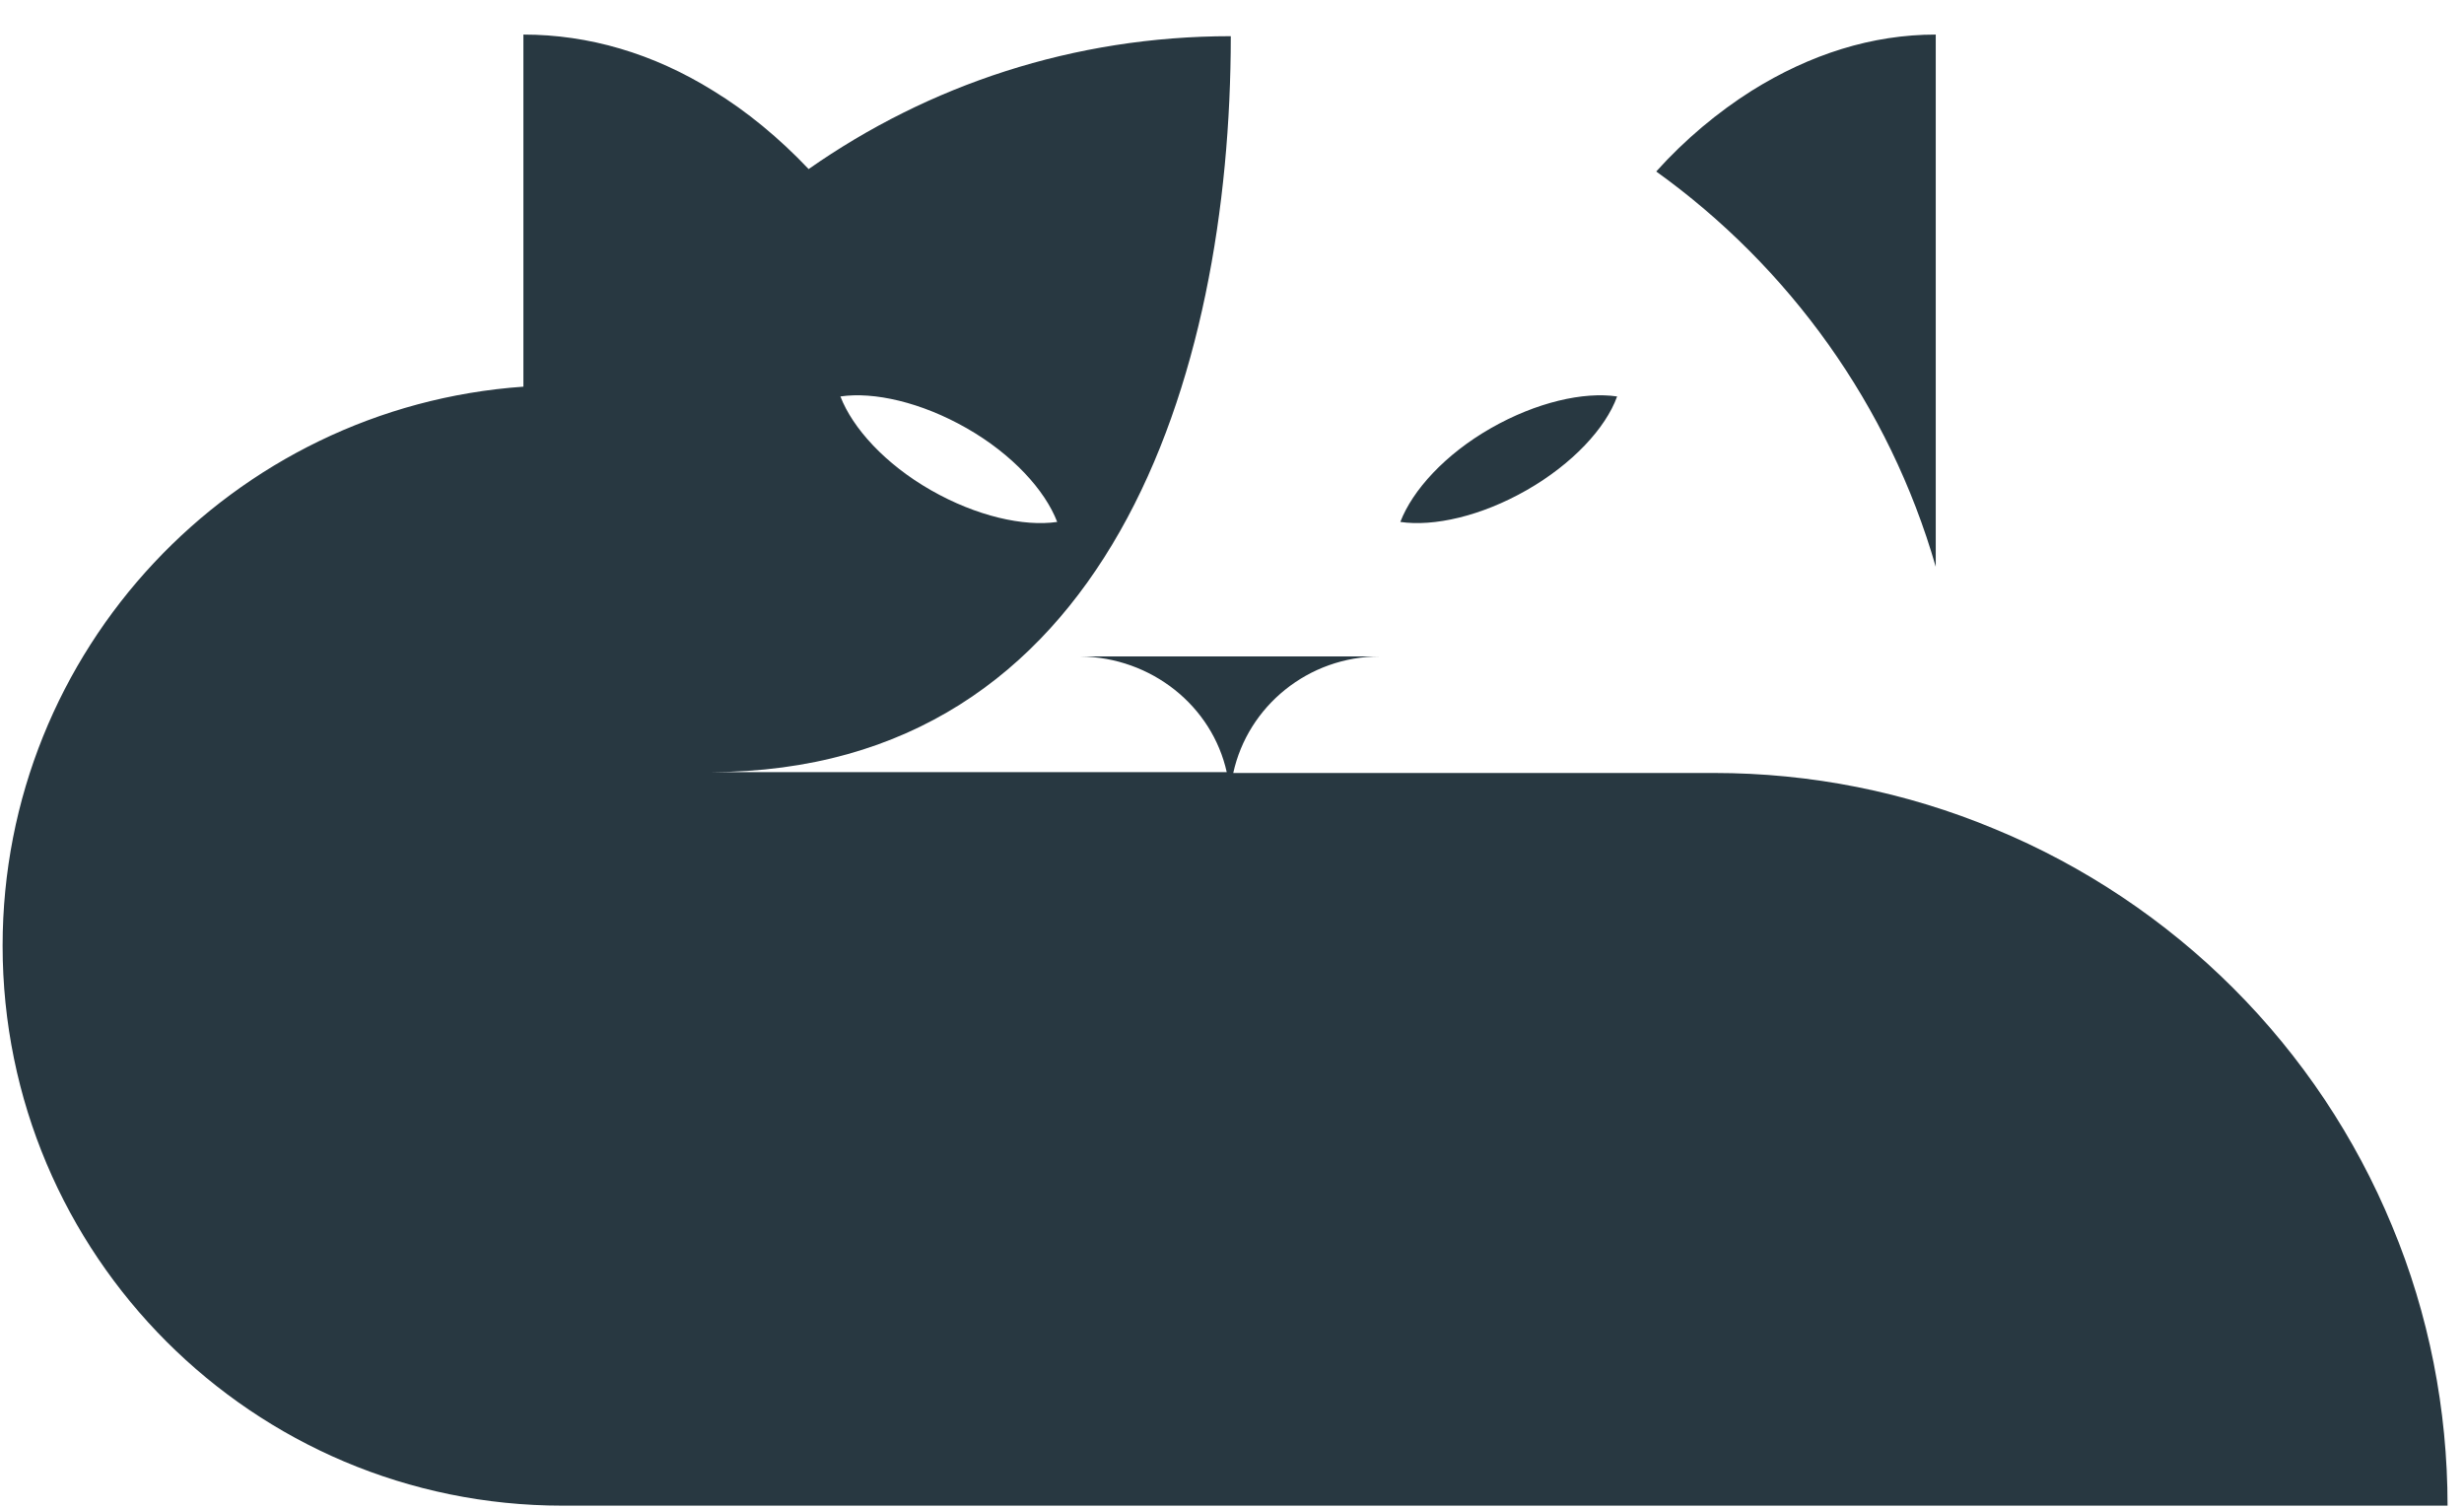
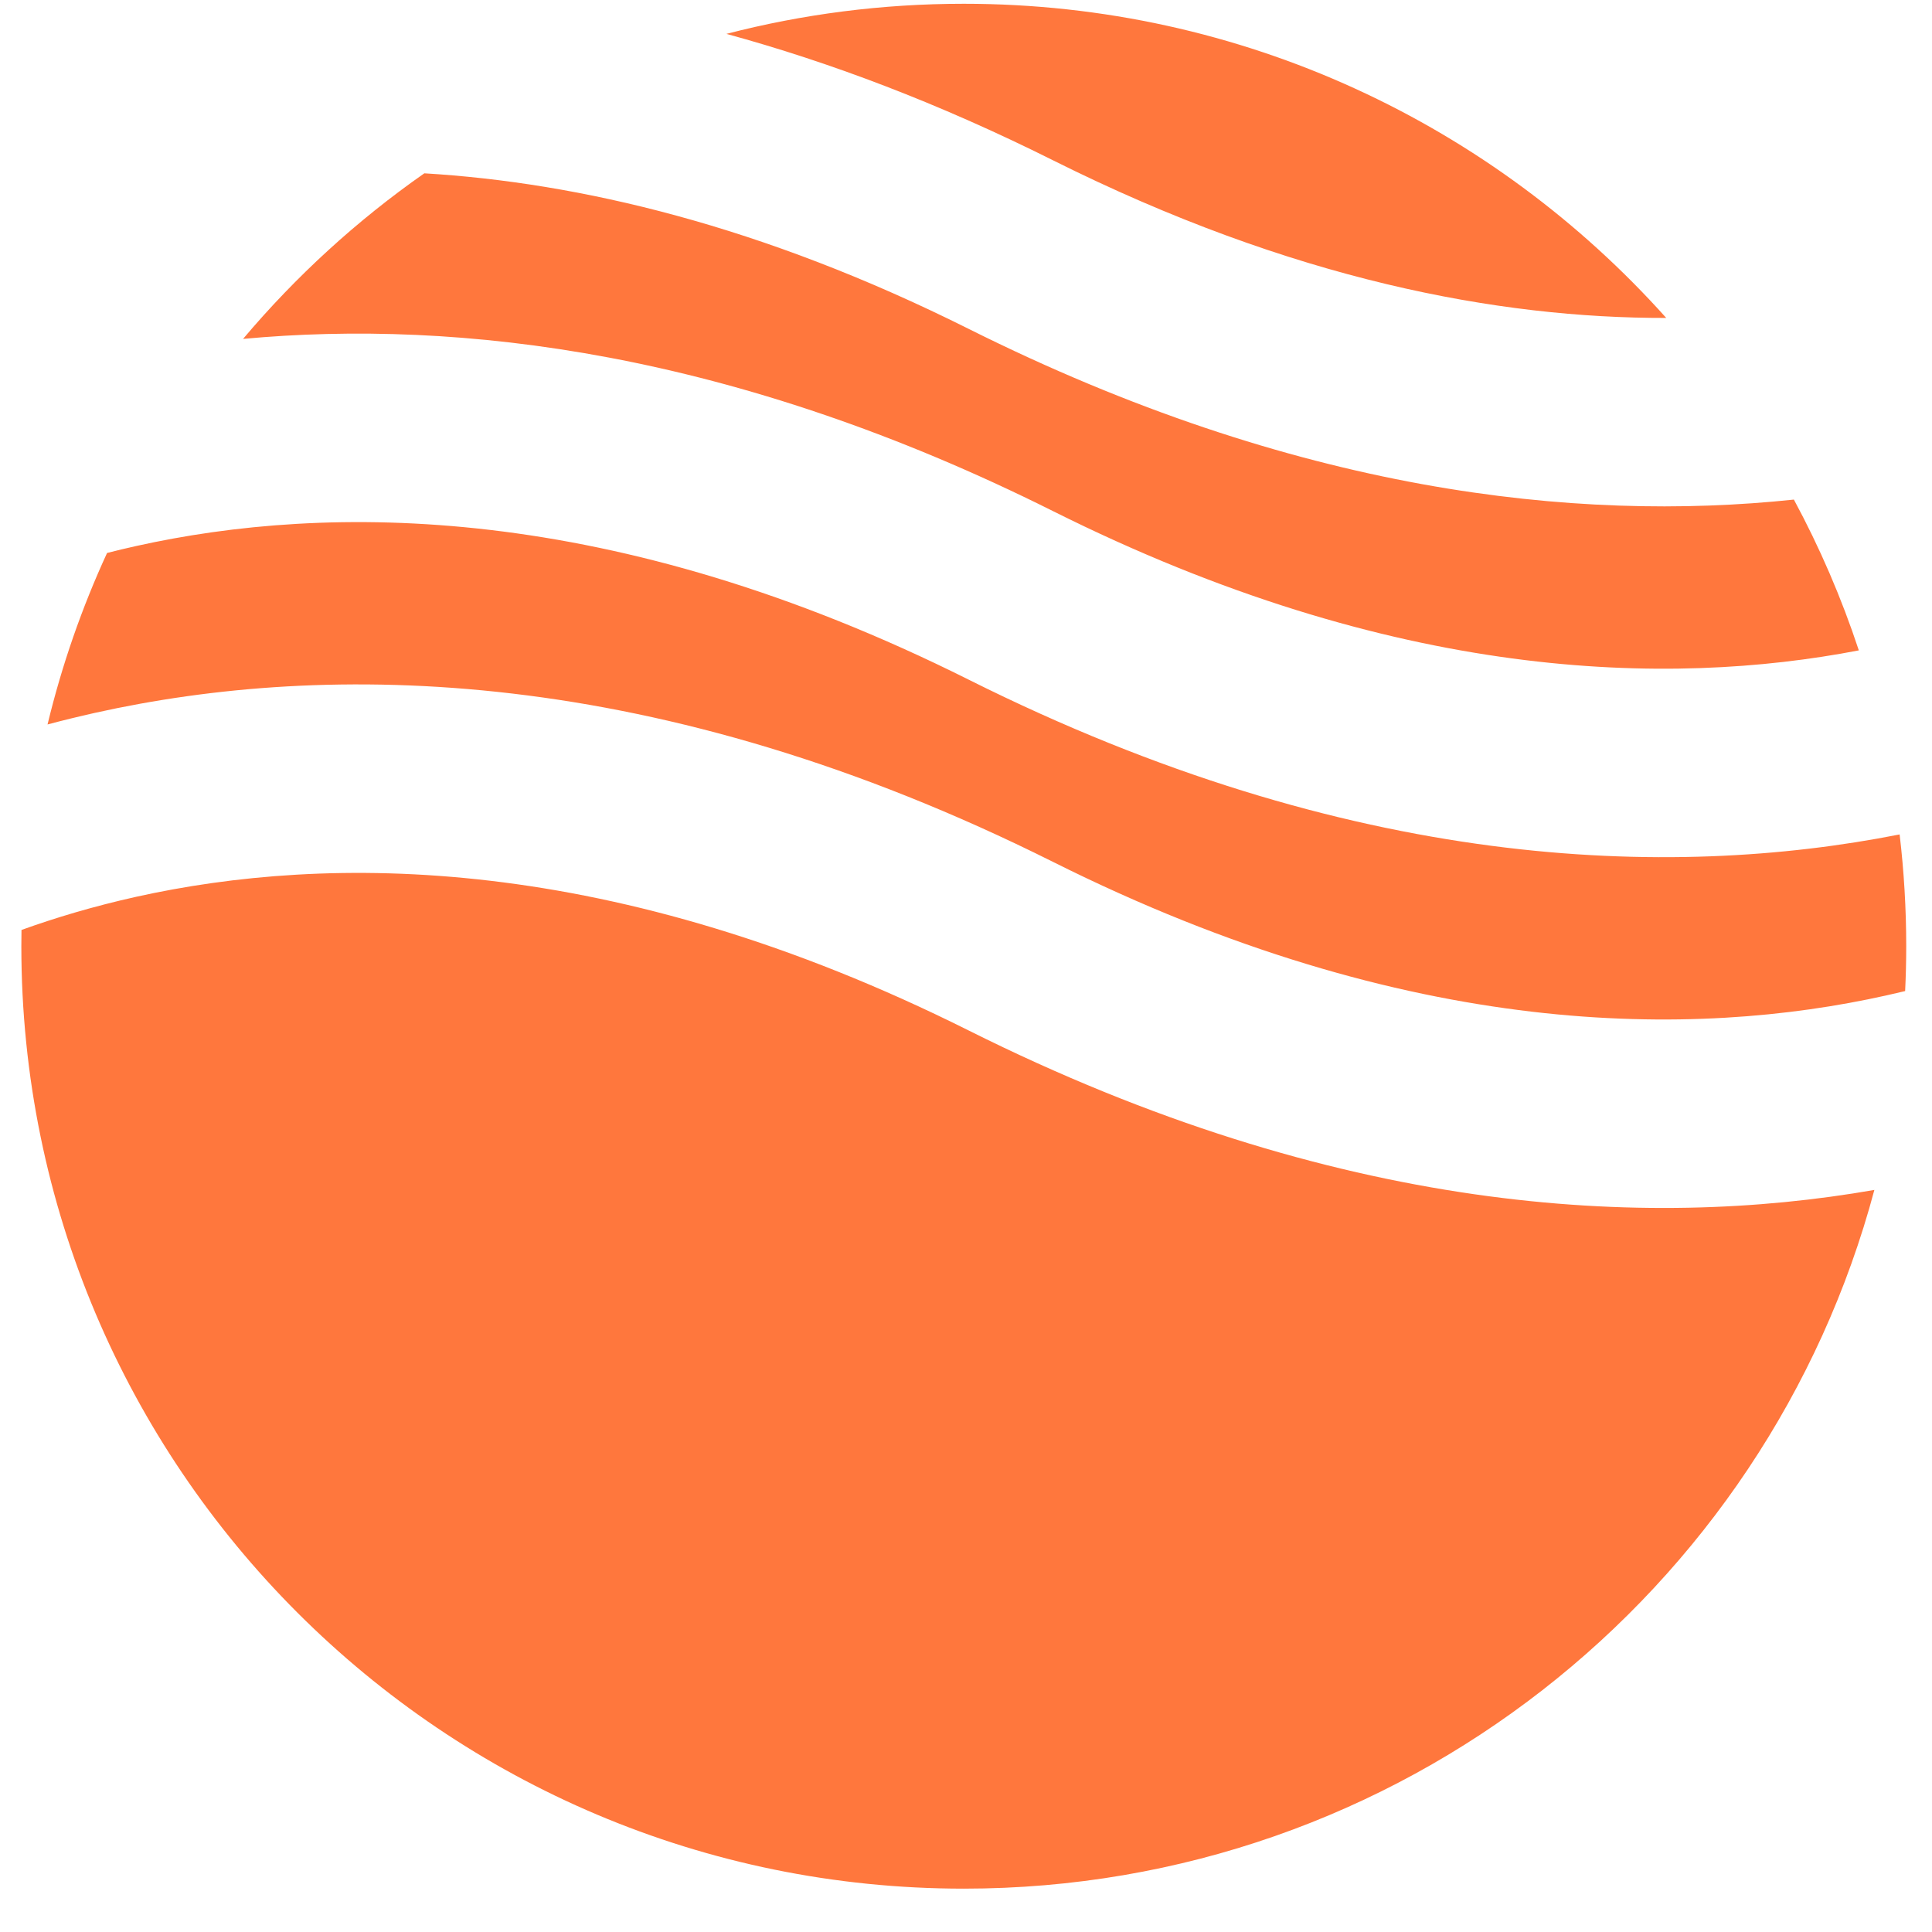
- <svg xmlns="http://www.w3.org/2000/svg" width="67" height="41" viewBox="0 0 67 41" fill="none">
-   <path d="M45.035 4.663C45.833 3.777 46.719 3.045 47.628 2.469C49.224 1.472 50.908 0.94 52.636 0.94V15.411C51.373 11.023 48.648 7.256 45.035 4.663ZM66.553 40.94H15.296C6.875 40.94 0.071 34.115 0.071 25.716C0.071 17.671 6.321 11.068 14.232 10.514V0.94C16.005 0.94 17.756 1.45 19.395 2.469C20.304 3.023 21.19 3.755 21.988 4.597C25.246 2.314 29.19 0.984 33.467 0.984C33.467 10.225 30.143 20.973 19.329 20.995H33.357C32.958 19.201 31.318 17.871 29.368 17.849H37.523C35.573 17.849 33.933 19.201 33.534 21.018H46.609C49.224 21.018 51.816 21.527 54.254 22.547C56.67 23.544 58.886 25.029 60.725 26.868C62.587 28.73 64.049 30.924 65.046 33.339C66.044 35.732 66.553 38.325 66.553 40.94ZM22.852 10.78C23.185 11.644 24.071 12.619 25.312 13.328C26.553 14.037 27.839 14.325 28.747 14.192C28.415 13.328 27.528 12.353 26.287 11.644C25.046 10.935 23.761 10.646 22.852 10.78ZM41.512 13.328C40.271 14.037 38.985 14.325 38.077 14.192C38.409 13.328 39.296 12.353 40.537 11.644C41.778 10.935 43.063 10.646 43.972 10.78C43.661 11.644 42.753 12.619 41.512 13.328Z" fill="#283841" />
+ <svg xmlns="http://www.w3.org/2000/svg" viewBox="0 0 41 41" data-logo="logo">
+   <g transform="translate(0, 0) rotate(0)" id="logogram">
+     <path fill="#FF773D" d="M9.005 3.678C7.575 4.678 6.281 5.861 5.158 7.192C9.747 6.766 15.578 7.462 22.347 10.847C29.576 14.461 35.396 14.583 39.447 13.802C39.08 12.689 38.617 11.619 38.069 10.602C33.432 11.091 27.487 10.444 20.558 6.98C16.159 4.78 12.28 3.874 9.005 3.678ZM35.36 6.747C31.698 2.655 26.376 0.08 20.453 0.08C18.713 0.08 17.025 0.302 15.416 0.719C17.596 1.314 19.91 2.184 22.347 3.402C27.42 5.938 31.799 6.755 35.36 6.747ZM40.313 17.708C35.419 18.674 28.661 18.476 20.558 14.424C12.983 10.636 6.953 10.684 2.887 11.588C2.677 11.634 2.472 11.684 2.272 11.735C1.739 12.892 1.314 14.11 1.009 15.374C1.335 15.287 1.672 15.205 2.019 15.127C6.952 14.031 13.923 14.079 22.347 18.291C29.923 22.079 35.952 22.031 40.019 21.127C40.158 21.096 40.295 21.064 40.43 21.032C40.445 20.716 40.453 20.399 40.453 20.08C40.453 19.277 40.405 18.486 40.313 17.708ZM39.777 25.252C34.931 26.099 28.37 25.774 20.558 21.869C12.983 18.081 6.953 18.129 2.887 19.032C1.984 19.233 1.172 19.477 0.456 19.735C0.454 19.85 0.453 19.965 0.453 20.08C0.453 31.126 9.407 40.08 20.453 40.08C29.71 40.08 37.498 33.791 39.777 25.252Z" clip-rule="evenodd" fill-rule="evenodd" />
+   </g>
+   <g transform="translate(41, 20.5)" id="logotype" />
</svg>
